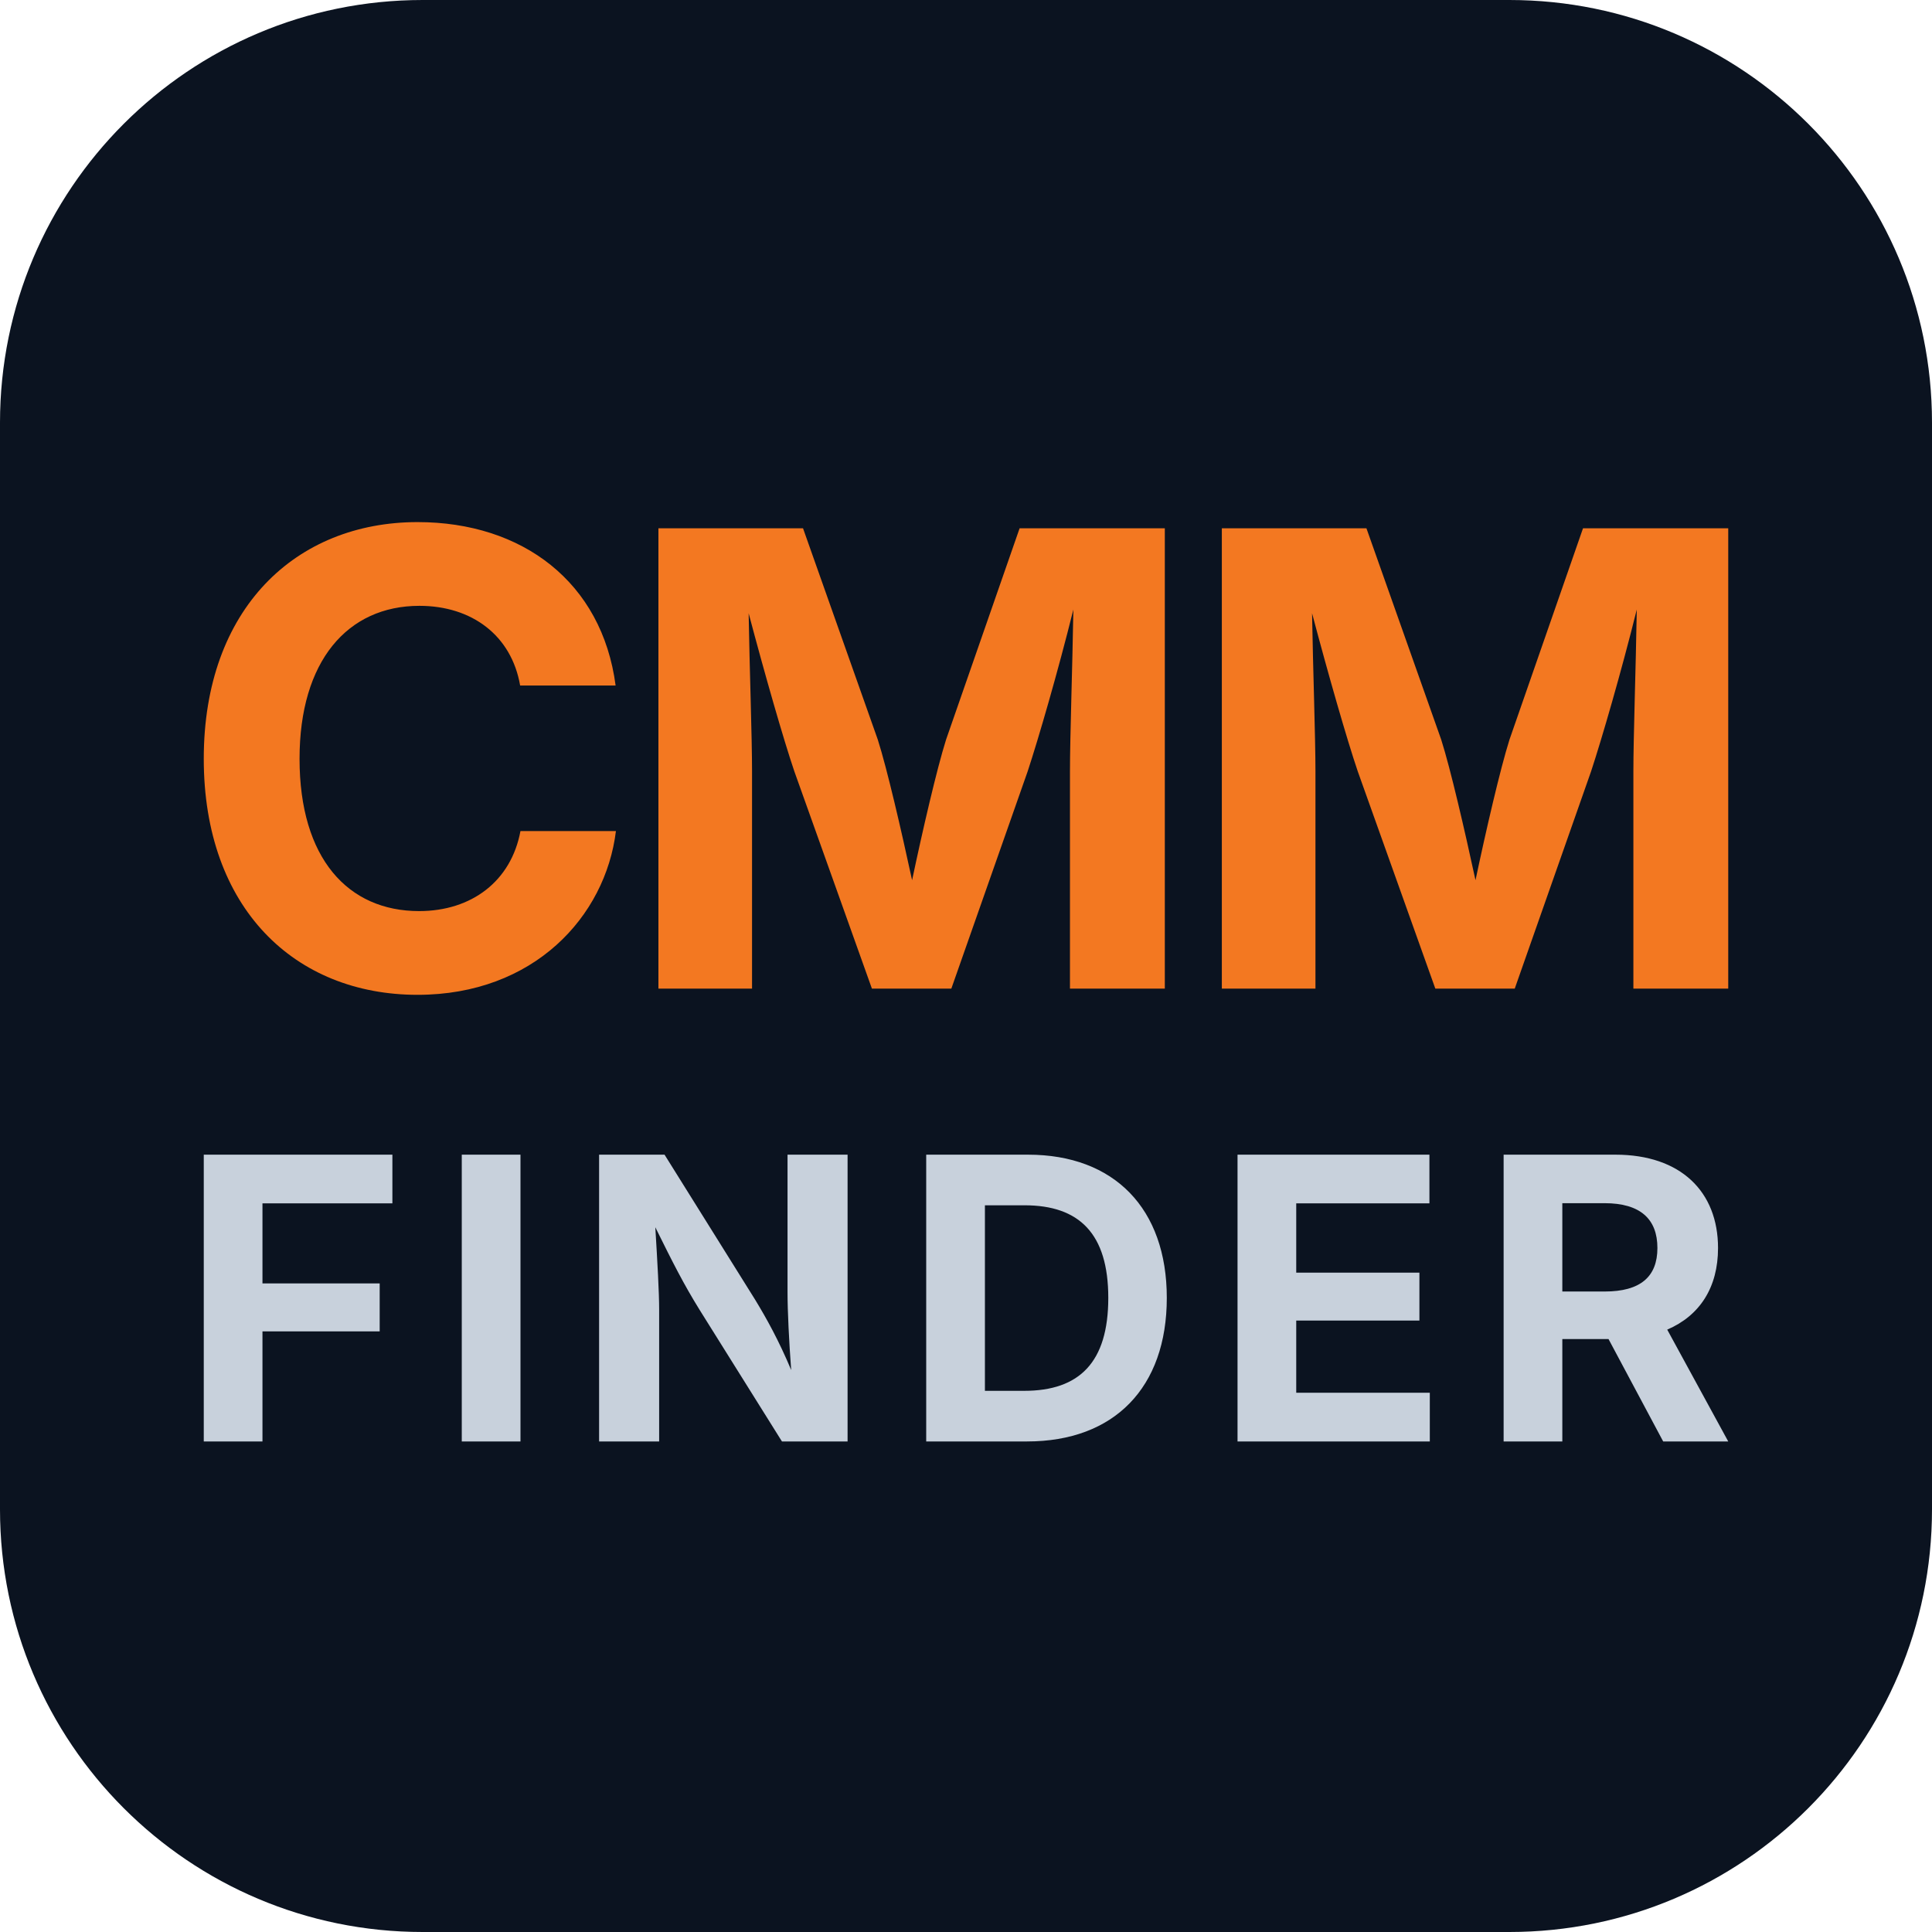
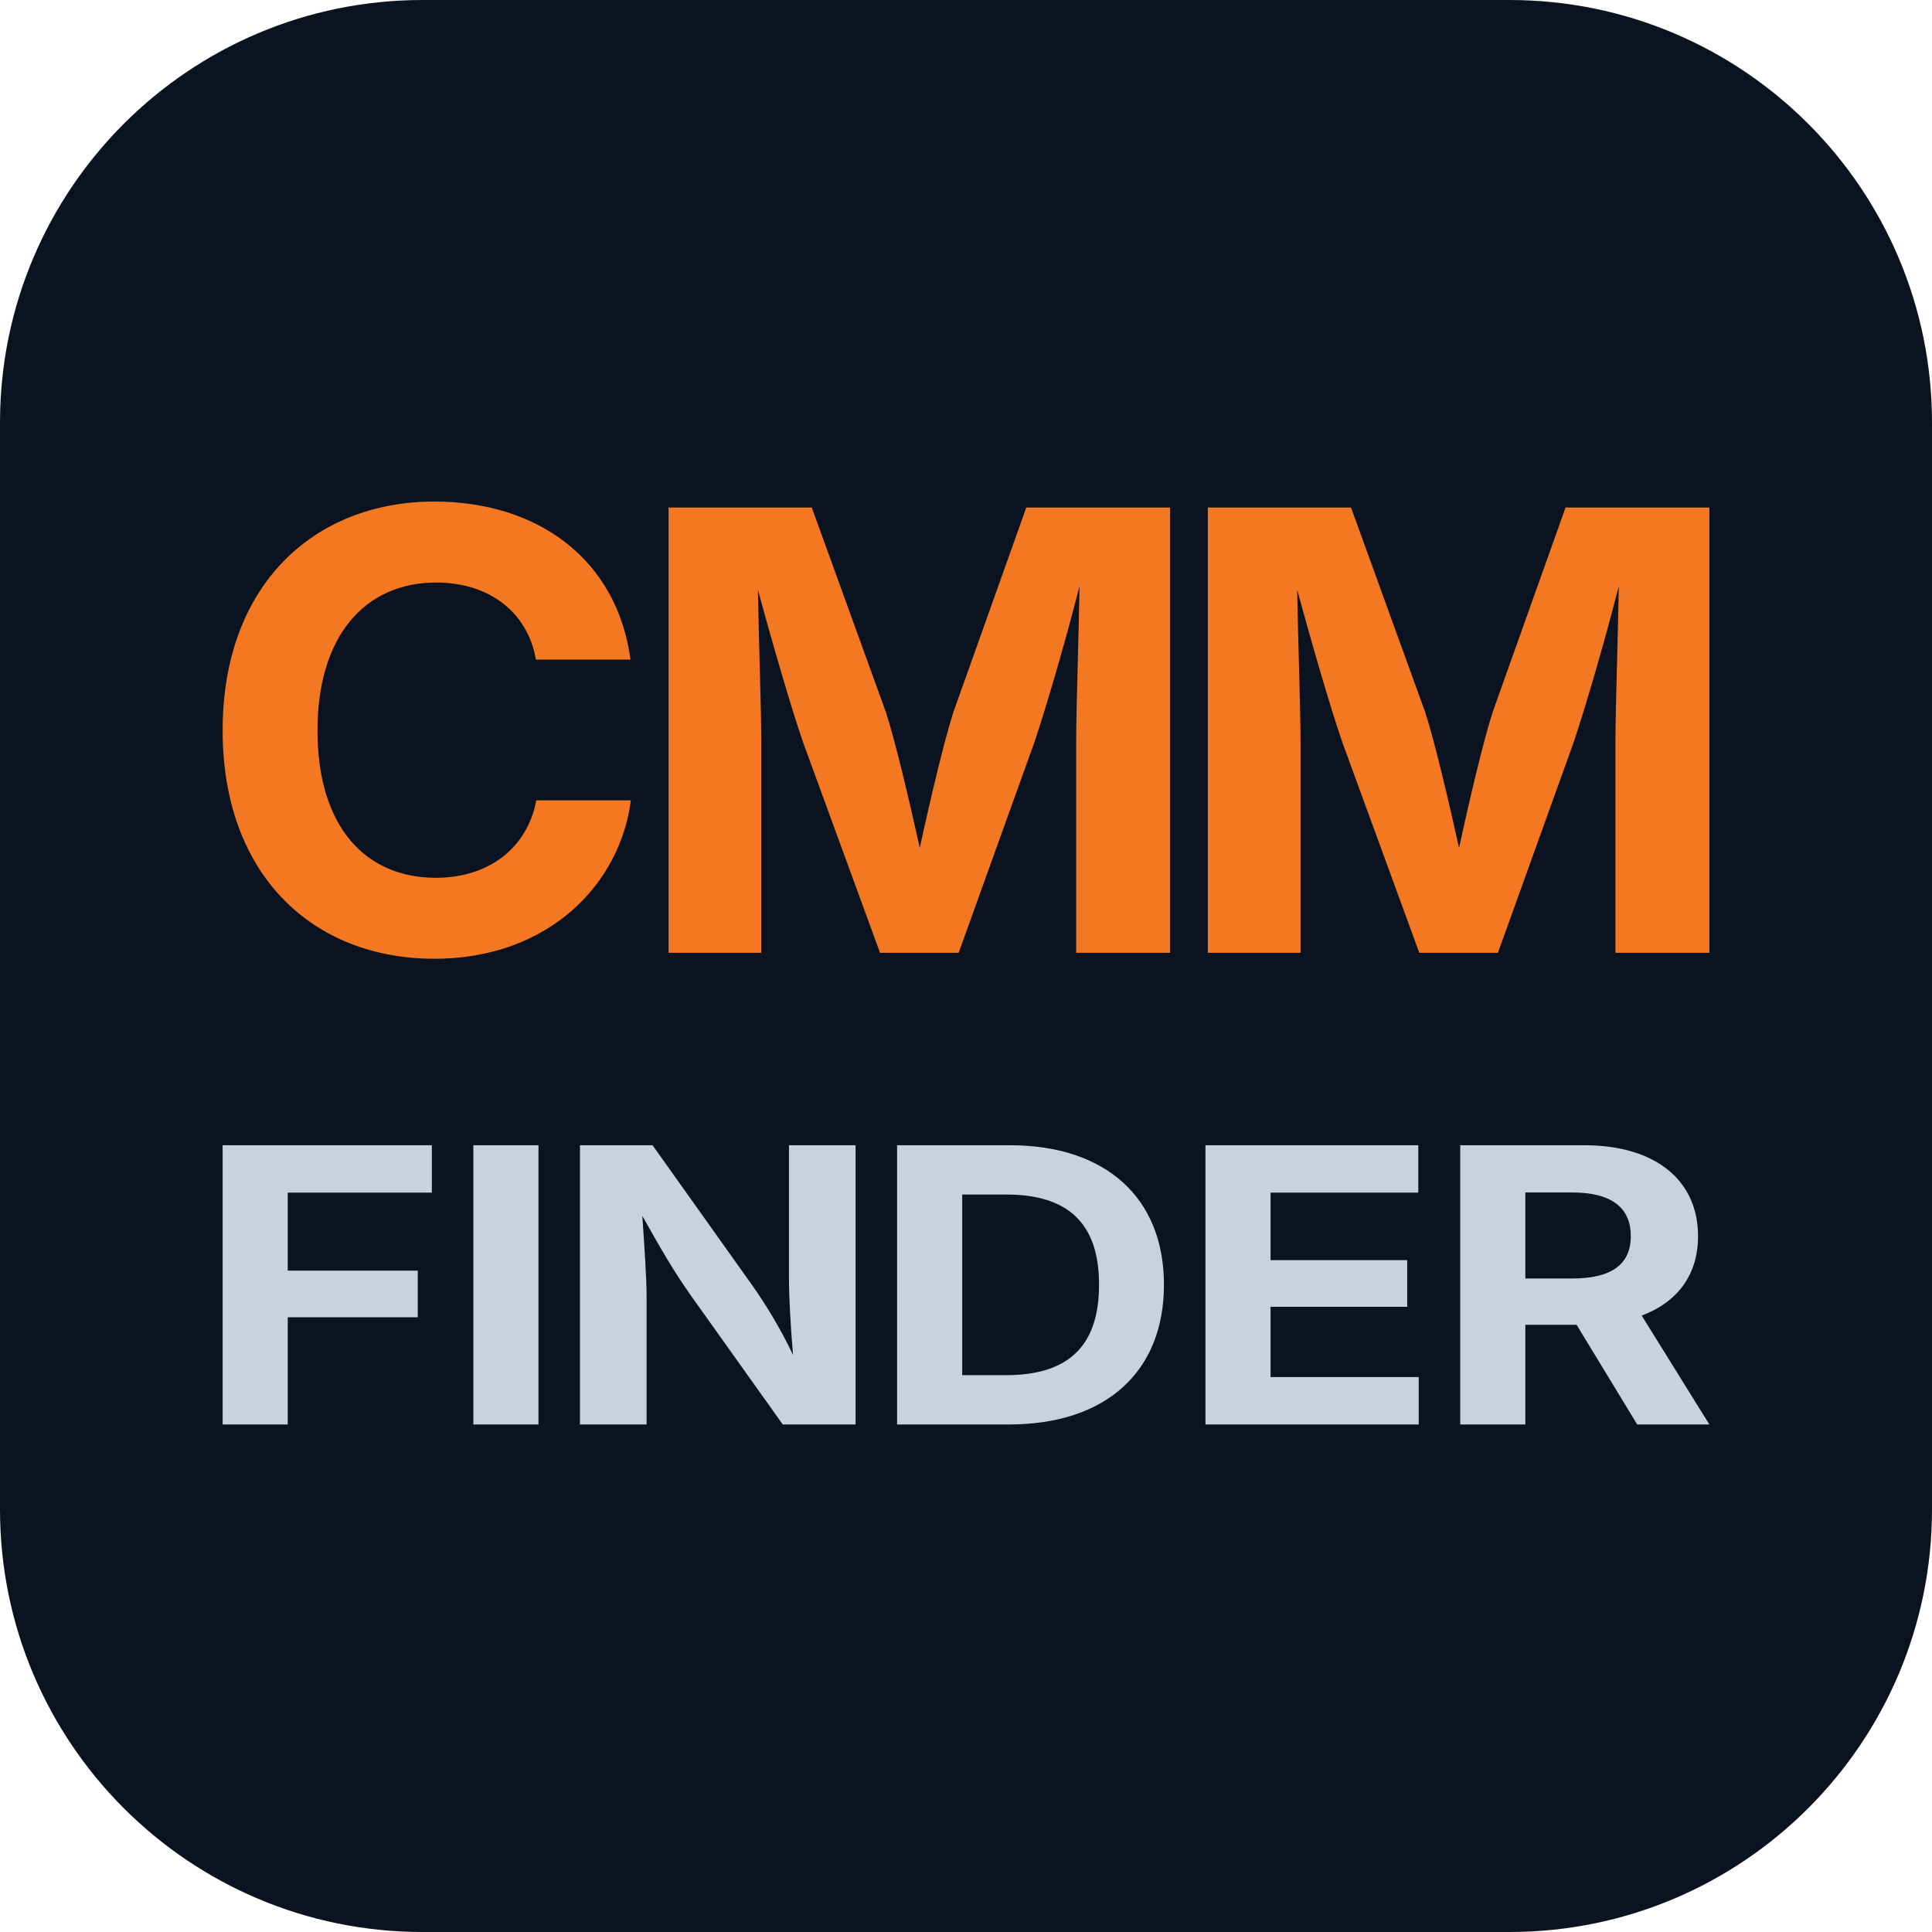
<svg xmlns="http://www.w3.org/2000/svg" viewBox="0 0 512 512" role="img" aria-label="CMM Finder">
  <rect width="512" height="512" rx="112" fill="#0b1320" />
-   <path fill="#f37821" d="M110.66 263.638C141.447 263.638 160.443 242.922 163.227 220.242H137.926C135.47 233.506 124.989 241.448 111.07 241.448C92.238 241.448 79.383 227.529 79.383 201.082C79.383 175.208 92.074 160.552 111.152 160.552C125.071 160.552 135.552 168.412 137.844 181.677H163.145C159.542 154.247 138.417 138.362 110.66 138.362C78.482 138.362 54.0 161.207 54.0 201.082C54.0 240.711 78.154 263.638 110.66 263.638Z M174.489 262.0H199.299V204.439C199.299 195.268 198.644 177.337 198.398 162.517C202.738 178.893 207.65 196.005 210.516 204.439L231.068 262.0H252.111L272.335 204.439C275.201 195.76 280.359 177.992 284.453 161.534C284.207 176.928 283.552 195.268 283.552 204.439V262.0H308.689V140.0H270.206L250.719 196.005C248.262 203.784 244.496 220.078 241.712 233.26C238.846 219.996 235.08 203.702 232.623 196.005L212.809 140.0H174.489Z M323.8 262.0H348.609V204.439C348.609 195.268 347.954 177.337 347.709 162.517C352.048 178.893 356.961 196.005 359.827 204.439L380.379 262.0H401.421L421.646 204.439C424.511 195.76 429.67 177.992 433.764 161.534C433.518 176.928 432.863 195.268 432.863 204.439V262.0H458.0V140.0H419.517L400.03 196.005C397.573 203.784 393.807 220.078 391.023 233.26C388.157 219.996 384.391 203.702 381.934 196.005L362.119 140.0H323.8Z" />
-   <path fill="#c8d1dc" d="M54.0 382.0H69.557V352.824H100.62V340.123H69.557V318.905H103.987V306.0H54.0Z M137.932 306.0H122.375V382.0H137.932Z M158.768 382.0H174.682V347.06C174.682 342.572 174.223 334.411 173.662 325.23C178.355 334.717 181.16 340.277 185.394 347.111L207.225 382.0H224.618V306.0H208.704V342.47C208.704 347.468 209.112 355.63 209.673 363.077C206.358 355.17 203.144 349.407 200.135 344.459L176.111 306.0H158.768Z M272.182 382.0C295.288 382.0 309.213 367.718 309.213 343.949C309.213 320.282 295.288 306.0 272.437 306.0H245.454V382.0ZM261.012 368.585V319.415H271.519C286.056 319.415 293.707 326.964 293.707 343.949C293.707 361.036 286.056 368.585 271.417 368.585Z M327.958 382.0H378.914V369.095H343.515V349.968H376.159V337.267H343.515V318.905H378.812V306.0H327.958Z M398.475 382.0H414.032V354.864H426.274L440.76 382.0H458.0L441.831 352.365C450.502 348.642 455.297 341.144 455.297 330.738C455.297 315.793 445.401 306.0 428.11 306.0H398.475ZM414.032 342.266V318.854H425.203C434.741 318.854 439.23 323.087 439.23 330.738C439.23 338.338 434.741 342.266 425.254 342.266Z" />
+   <path fill="#f37821" d="M115.116 254.084C145.607 254.084 164.421 234.048 167.178 212.111H142.12C139.687 224.94 129.307 232.622 115.522 232.622C96.87 232.622 84.139 219.159 84.139 193.579C84.139 168.554 96.708 154.378 115.603 154.378C129.389 154.378 139.768 161.981 142.039 174.81H167.097C163.529 148.28 142.607 132.916 115.116 132.916C83.247 132.916 59.0 155.011 59.0 193.579C59.0 231.909 82.922 254.084 115.116 254.084Z M177.178 252.5H201.749V196.826C201.749 187.956 201.1 170.613 200.857 156.279C205.155 172.117 210.02 188.669 212.859 196.826L233.213 252.5H254.054L274.084 196.826C276.922 188.432 282.031 171.246 286.085 155.328C285.842 170.217 285.193 187.956 285.193 196.826V252.5H310.089V134.5H271.975L252.675 188.669C250.242 196.193 246.512 211.952 243.755 224.703C240.917 211.873 237.186 196.113 234.754 188.669L215.129 134.5H177.178Z M320.089 252.5H344.66V196.826C344.66 187.956 344.011 170.613 343.768 156.279C348.066 172.117 352.931 188.669 355.77 196.826L376.124 252.5H396.965L416.995 196.826C419.833 188.432 424.942 171.246 428.997 155.328C428.753 170.217 428.105 187.956 428.105 196.826V252.5H453.0V134.5H414.886L395.586 188.669C393.154 196.193 389.423 211.952 386.666 224.703C383.828 211.873 380.098 196.113 377.665 188.669L358.04 134.5H320.089Z" />
+   <path fill="#c8d1dc" d="M59.0 377.5H76.256V349.092H110.71V336.726H76.256V316.065H114.444V303.5H59.0Z M142.699 303.5H125.444V377.5H142.699Z M153.699 377.5H171.351V343.48C171.351 339.109 170.842 331.163 170.219 322.223C175.424 331.461 178.536 336.874 183.232 343.53L207.446 377.5H226.738V303.5H209.087V339.01C209.087 343.877 209.539 351.823 210.162 359.074C206.484 351.377 202.92 345.764 199.582 340.947L172.935 303.5H153.699Z M267.384 377.5C293.013 377.5 308.458 363.594 308.458 340.45C308.458 317.406 293.013 303.5 267.667 303.5H237.738V377.5ZM254.994 364.438V316.562H266.648C282.772 316.562 291.259 323.912 291.259 340.45C291.259 357.088 282.772 364.438 266.535 364.438Z M319.458 377.5H375.976V364.935H336.713V346.311H372.921V333.944H336.713V316.065H375.863V303.5H319.458Z M386.976 377.5H404.232V351.079H417.81L433.878 377.5H453L435.066 348.645C444.683 345.019 450.002 337.719 450.002 327.587C450.002 313.036 439.026 303.5 419.847 303.5H386.976ZM404.232 338.811V316.015H416.622C427.202 316.015 432.18 320.138 432.18 327.587C432.18 334.987 427.202 338.811 416.679 338.811Z" />
</svg>
